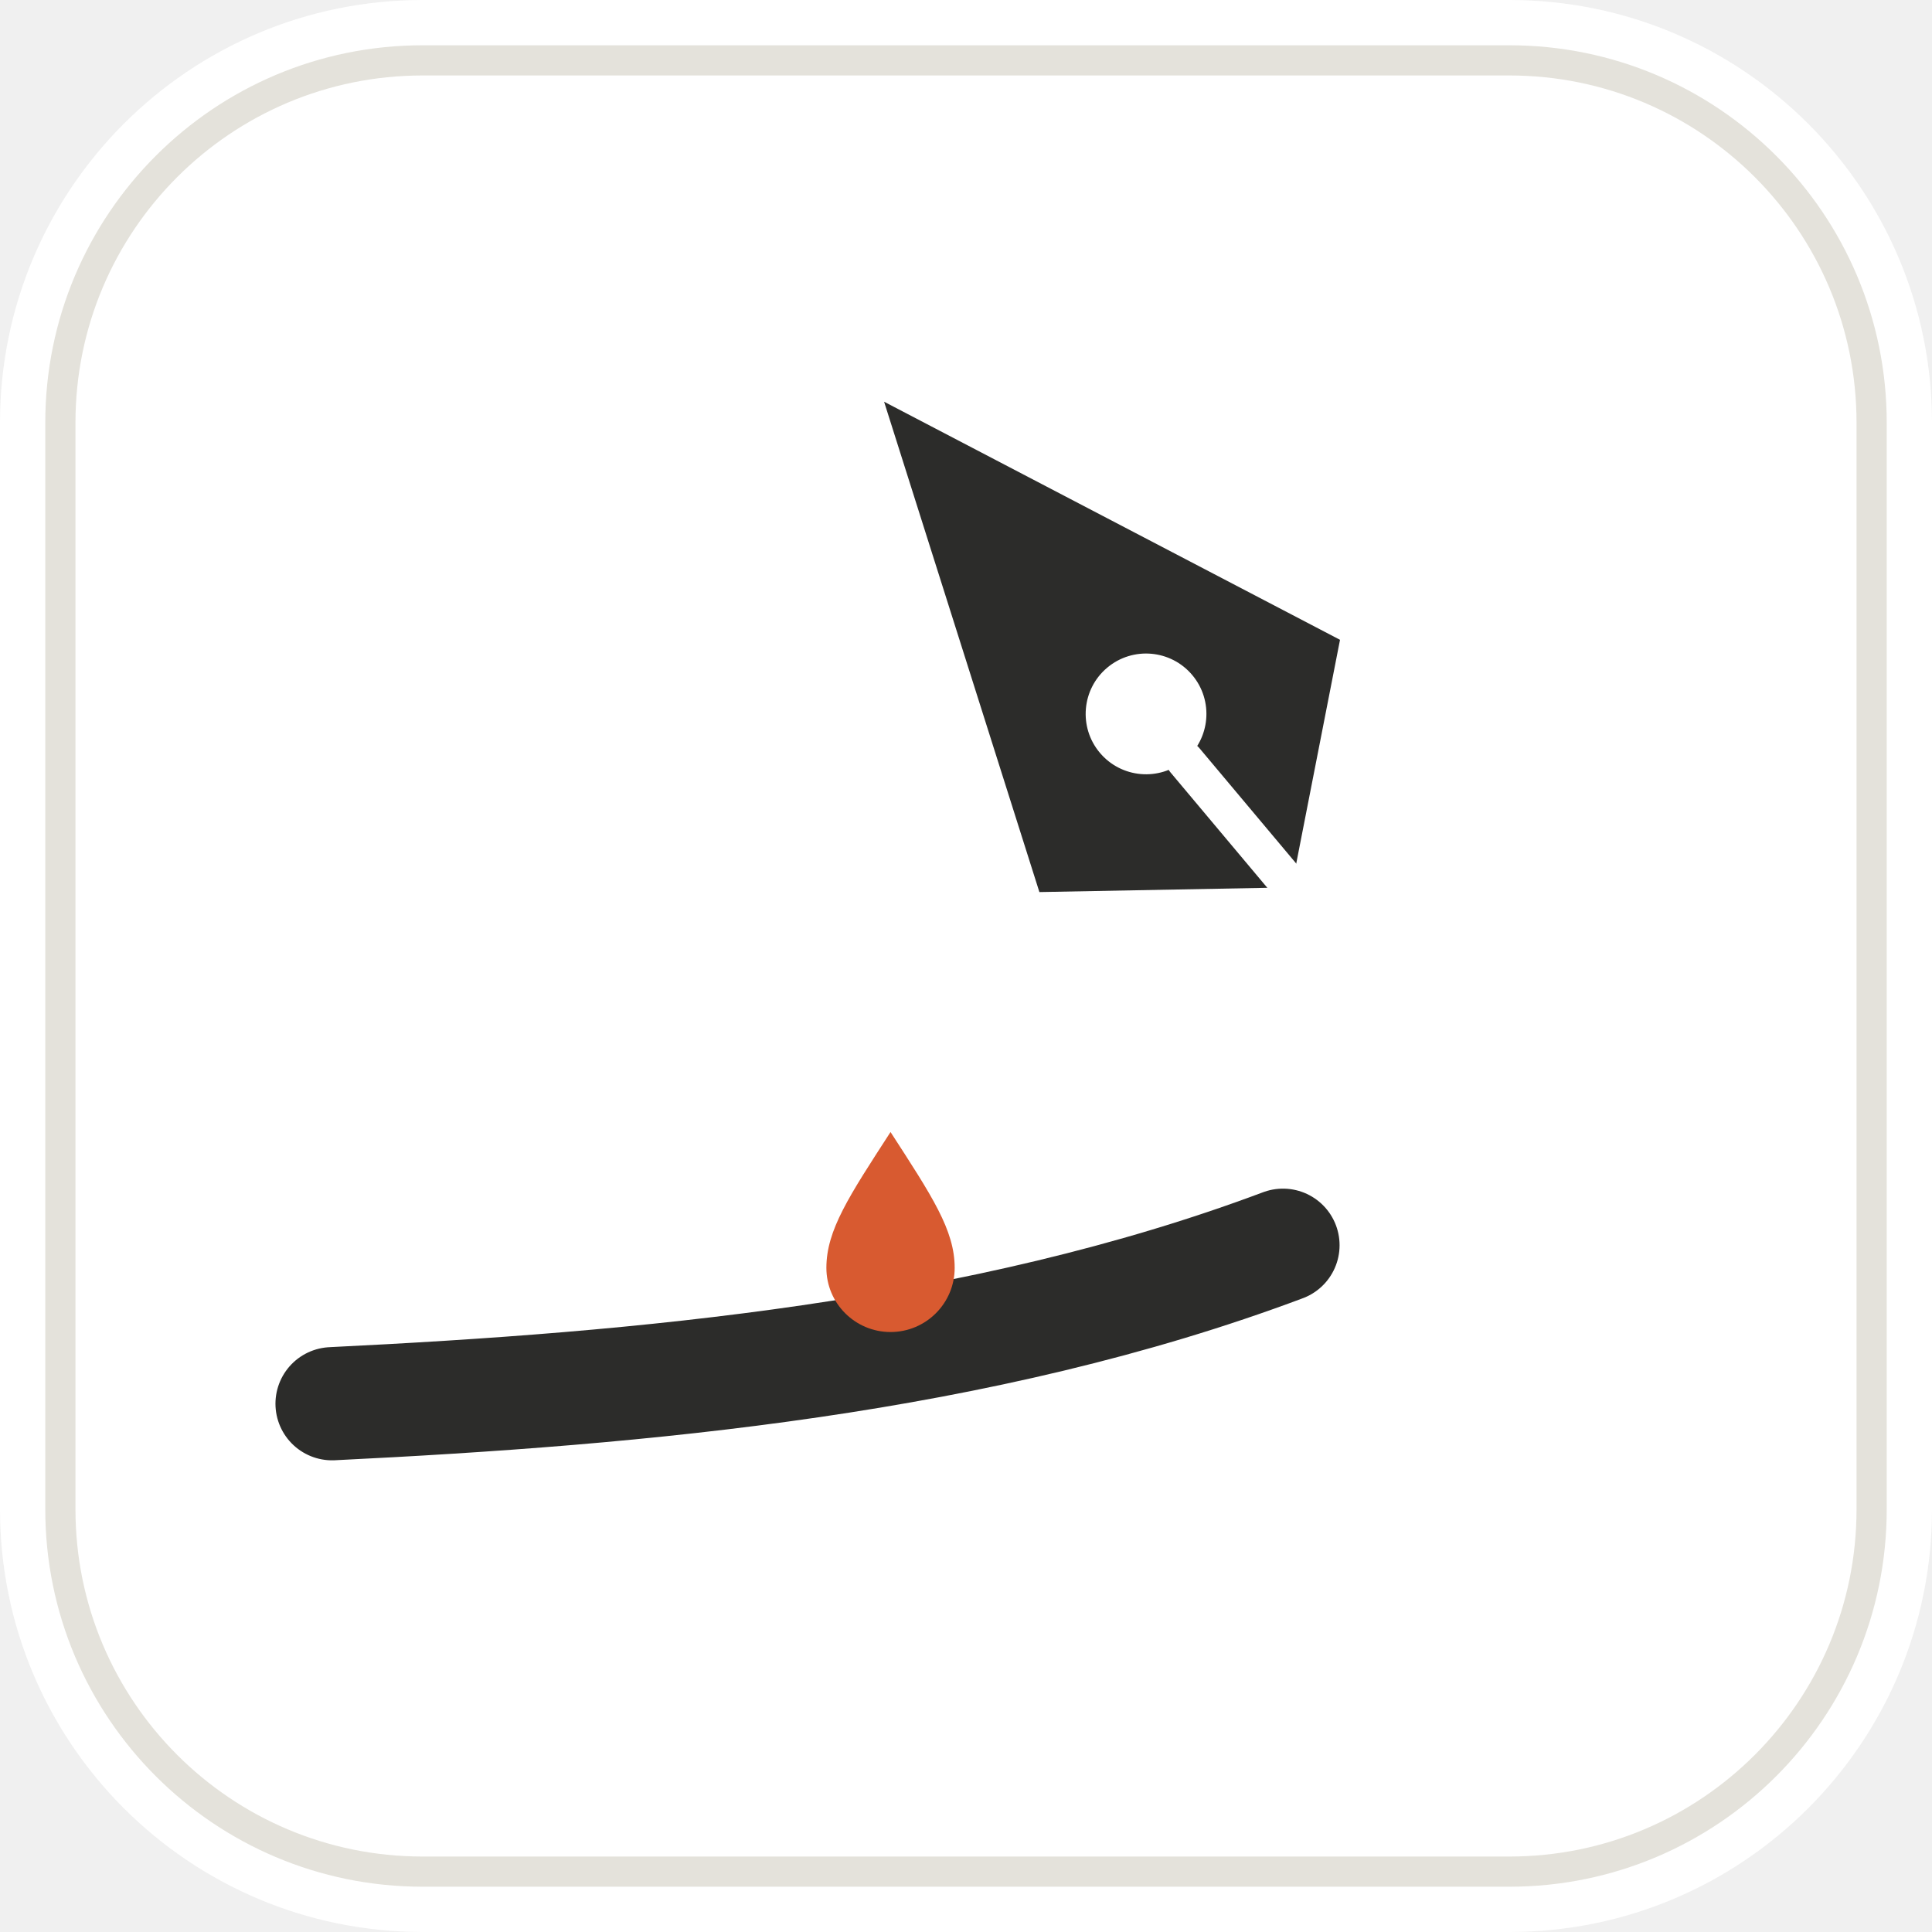
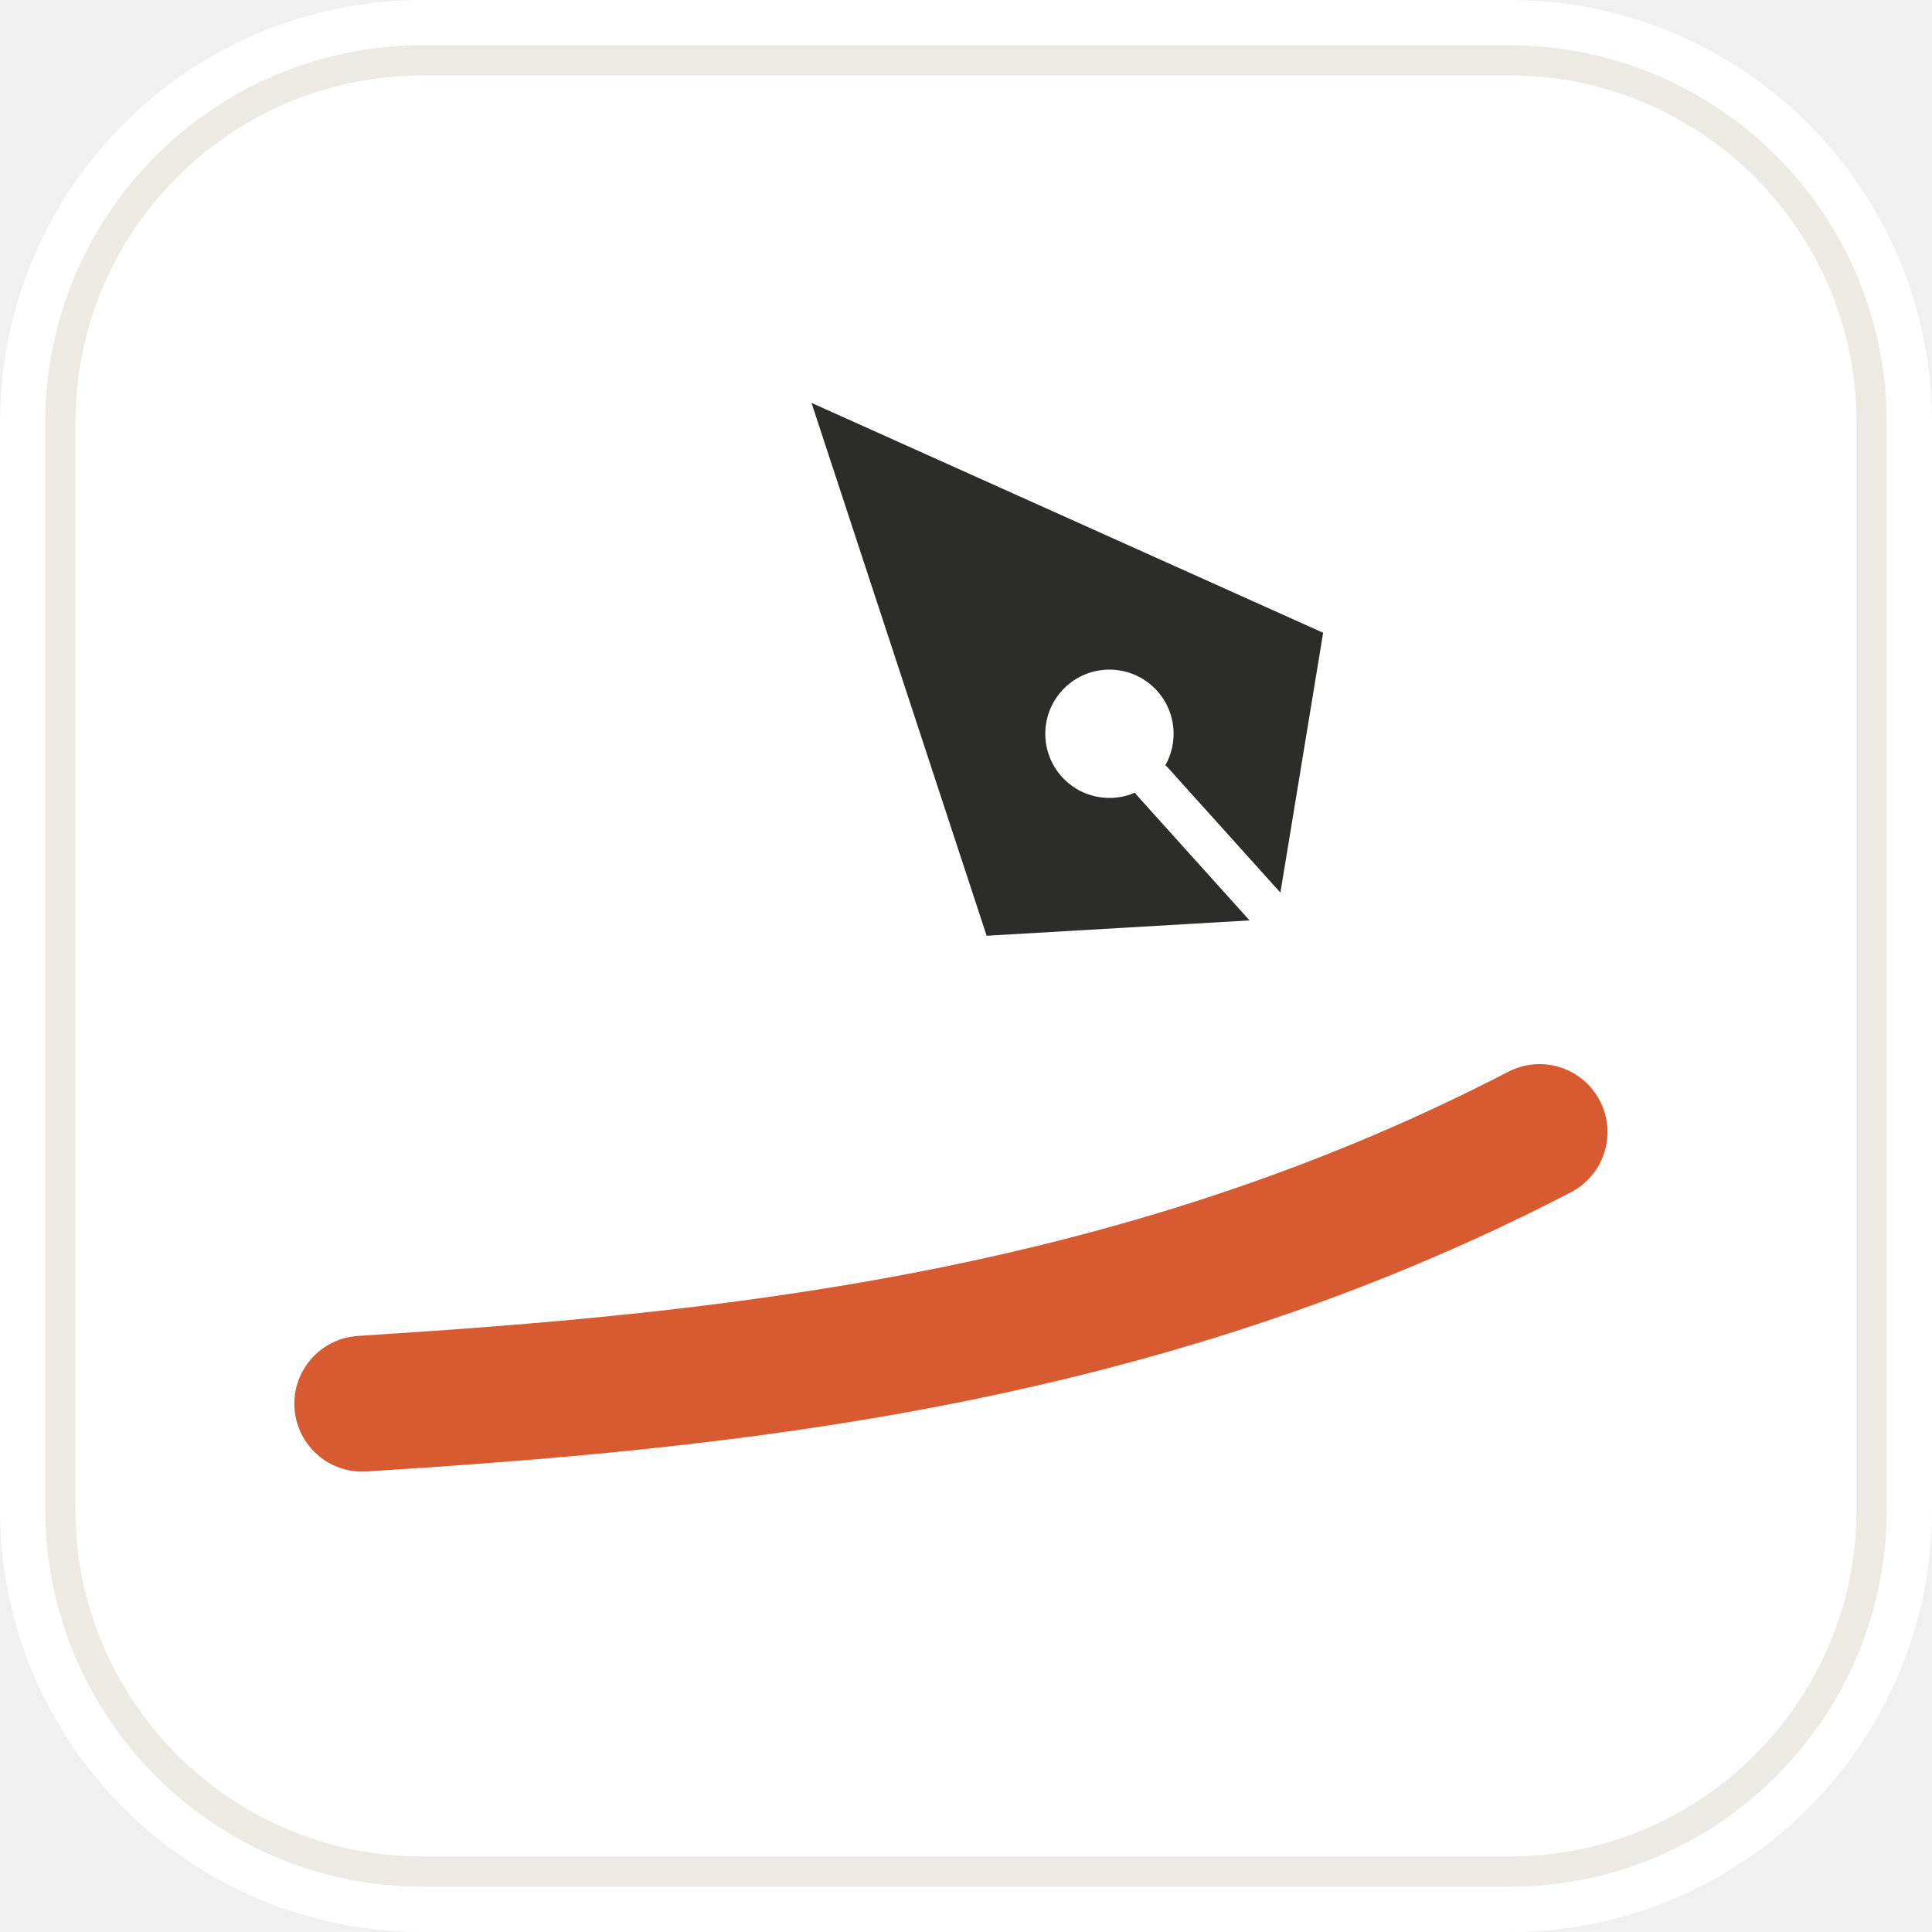
<svg xmlns="http://www.w3.org/2000/svg" viewBox="0 0 512 512">
  <rect width="512" height="512" rx="112" fill="#FFFFFF" />
-   <rect x="16" y="16" width="480" height="480" rx="96" fill="none" stroke="#E4E2DB" stroke-width="8" />
-   <path d="M88 372 C 170 368, 260 360, 340 330" fill="none" stroke="#2C2C2A" stroke-width="30" stroke-linecap="round" />
-   <g transform="rotate(-40 296 180)">
-     <path d="M296 84 L348 210 L296 252 L244 210 Z" fill="#2C2C2A" />
-     <circle cx="296" cy="192" r="16" fill="#FFFFFF" />
-     <path d="M296 208 L296 252" stroke="#FFFFFF" stroke-width="10" stroke-linecap="round" />
+   <rect x="16" y="16" width="480" height="480" rx="96" fill="none" stroke="#ECEAE3" stroke-width="8" />
+   <path d="M96 372 C 190 366, 300 356, 408 300" fill="none" stroke="#D85A30" stroke-width="36" stroke-linecap="round" />
+   <g transform="rotate(-42 290 190)">
+     <path d="M290 78 L350 214 L290 262 L230 214 Z" fill="#2C2C2A" />
+     <circle cx="290" cy="196" r="17" fill="#FFFFFF" />
+     <path d="M290 213 L290 262" stroke="#FFFFFF" stroke-width="11" stroke-linecap="round" />
  </g>
-   <path d="M236 300 c 11 17, 17 26, 17 36 a 17 17 0 1 1 -34 0 c 0 -10, 6 -19, 17 -36 z" fill="#D85A30" />
</svg>
